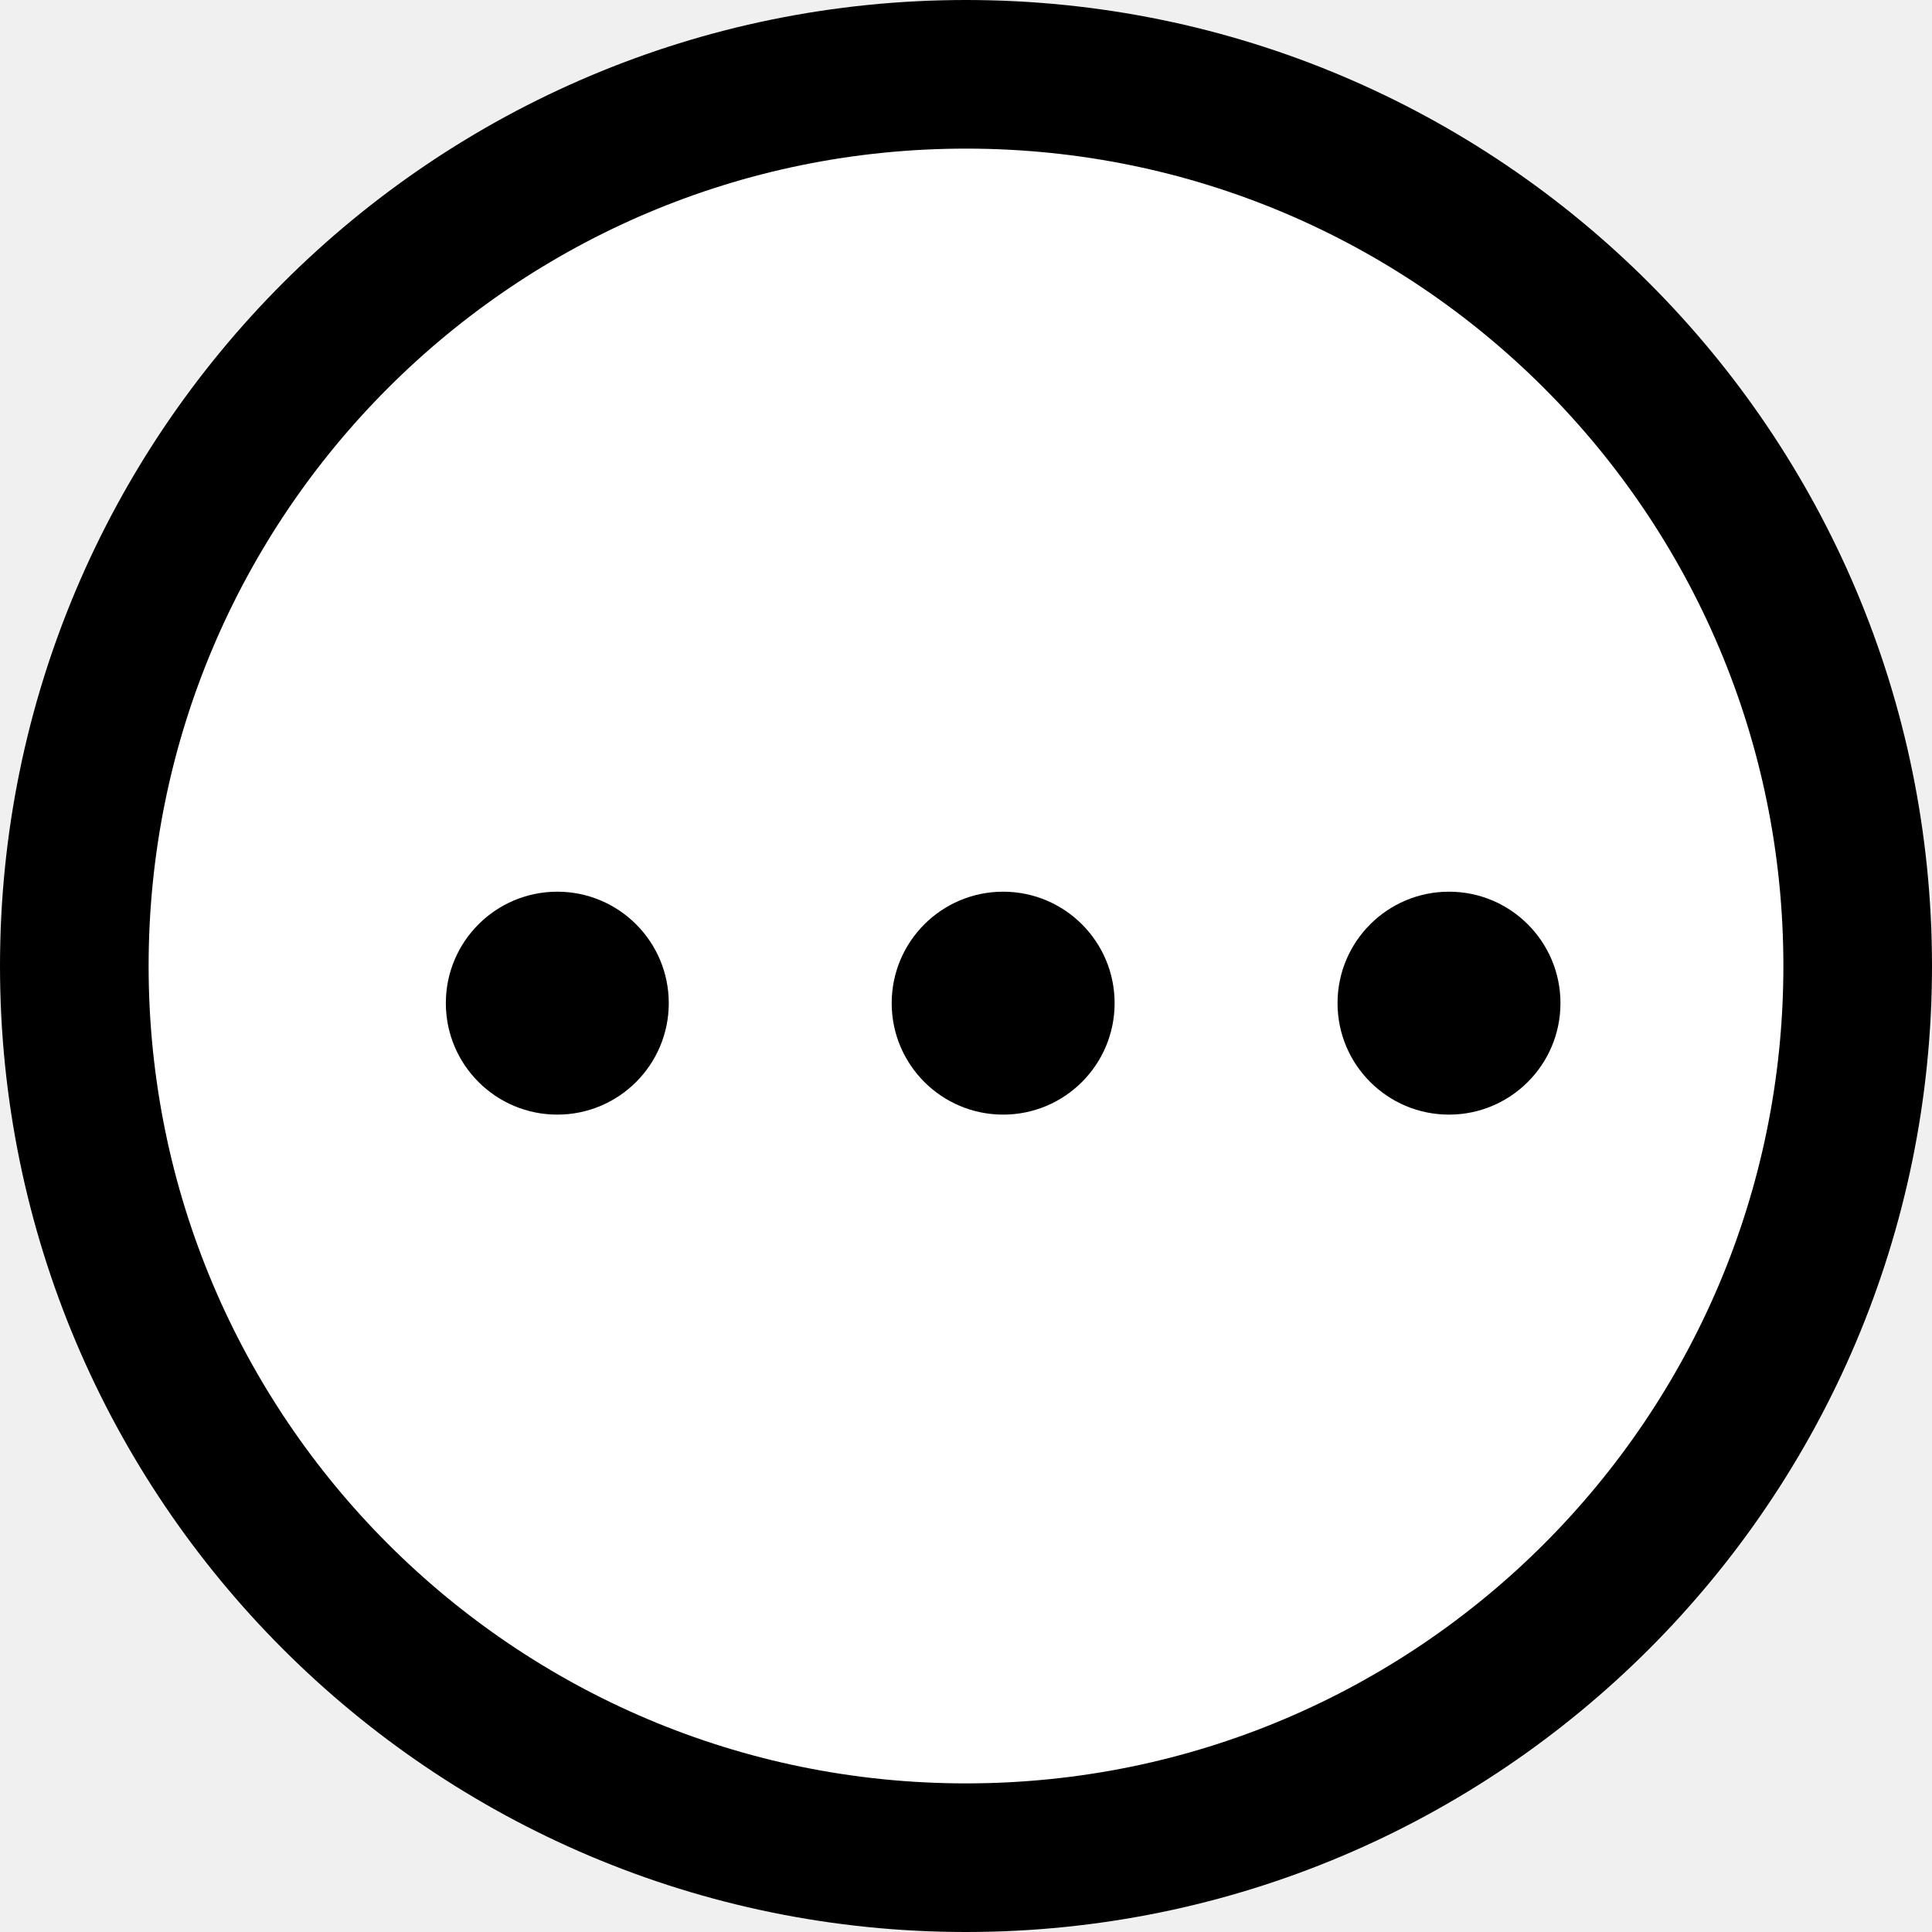
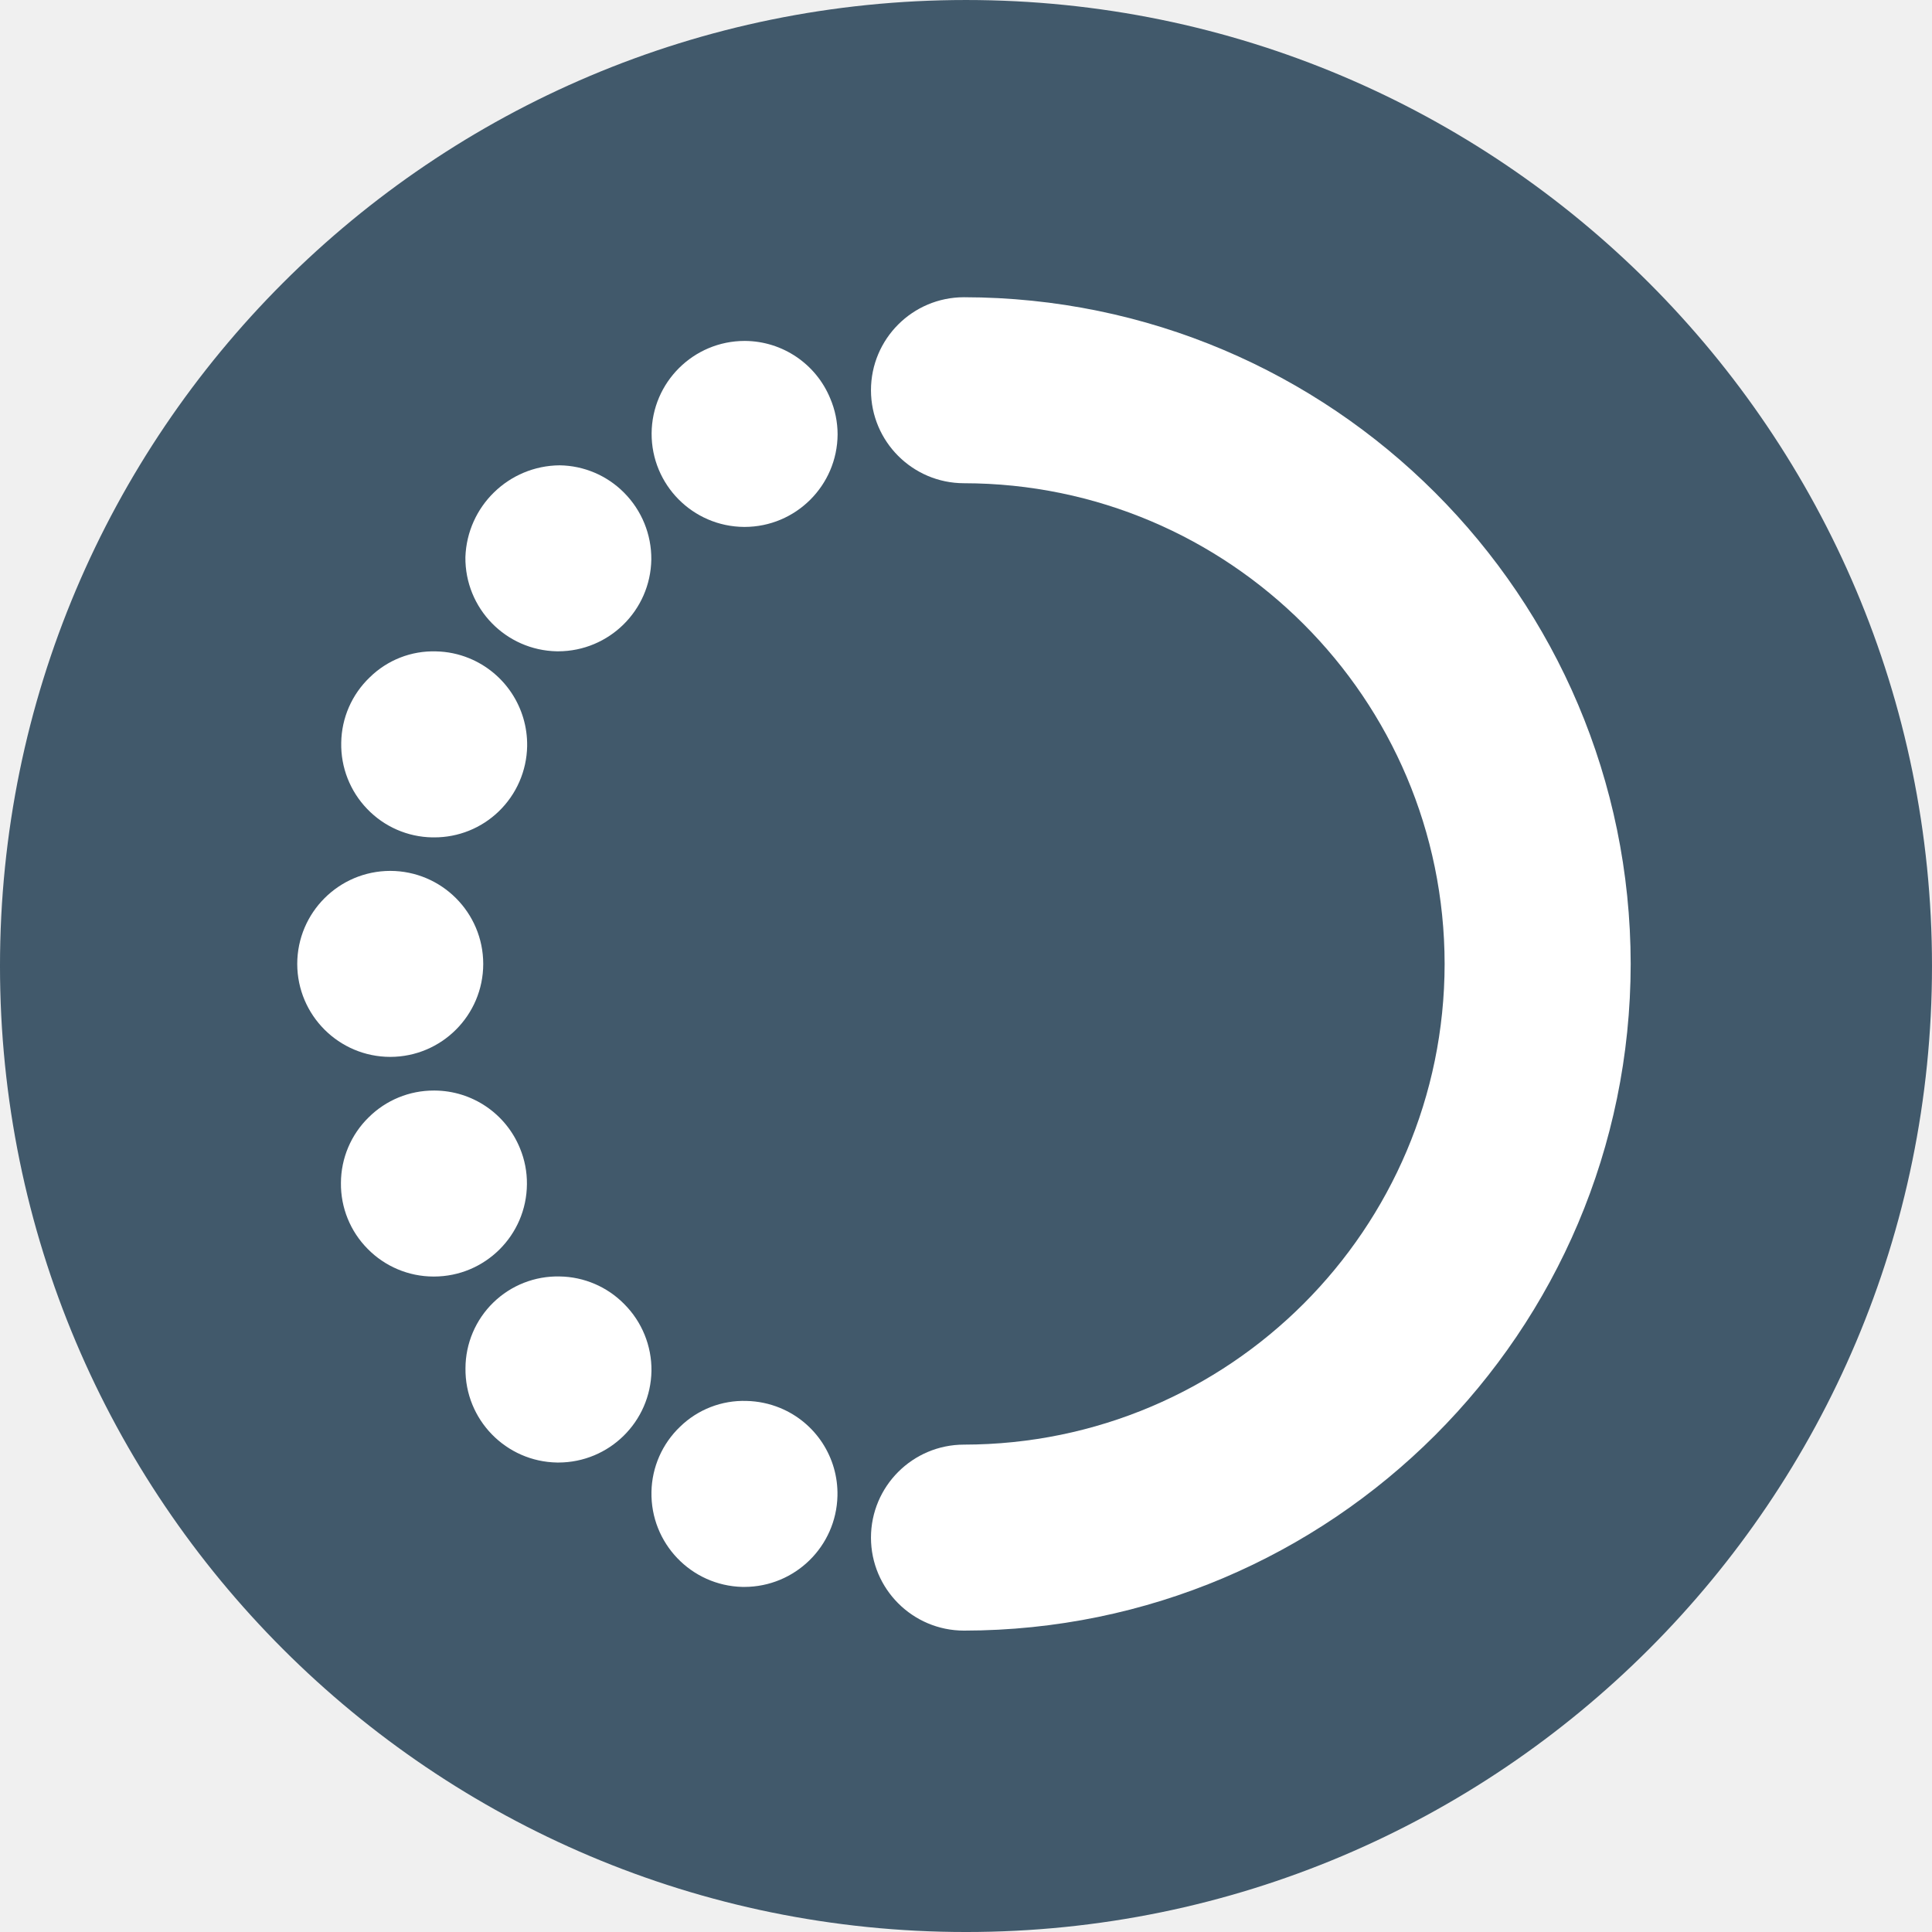
<svg xmlns="http://www.w3.org/2000/svg" width="26" height="26" viewBox="0 0 26 26">
-   <g transform="translate(-135.5 -123.5)">
-     <g transform="translate(69.5 -51.5)">
-       <g transform="translate(66 175)" fill="#fff" stroke="#000" stroke-width="2">
-         <rect width="26" height="26" rx="13" stroke="none" />
-         <rect x="1" y="1" width="24" height="24" rx="12" fill="none" />
+   <g id="Group_3791" data-name="Group 3791" transform="translate(-144 -198)">
+     <g id="Group_3790" data-name="Group 3790">
+       <g id="Group_3787" data-name="Group 3787">
+         <path id="Path_3811" data-name="Path 3811" d="M3330.09-1924.84a13,13,0,0,1-13,13,13,13,0,0,1-13-13,13,13,0,0,1,13-13A13,13,0,0,1,3330.09-1924.84Z" transform="translate(-3160.09 2135.84)" fill="#41596b" />
+         <g id="Group_3784" data-name="Group 3784" transform="translate(-3189.182 2135.736)">
+           <path id="Path_3902" data-name="Path 3902" d="M3339.685-1924.764a1.253,1.253,0,0,0-1.251-1.252,1.254,1.254,0,0,0-1.252,1.252,1.253,1.253,0,0,0,1.252,1.251A1.252,1.252,0,0,0,3339.685-1924.764Z" fill="#fff" />
+           <path id="Path_3903" data-name="Path 3903" d="M3340.678-1928.971h.016a1.256,1.256,0,0,0,1.253-1.235,1.258,1.258,0,0,0-.367-.9,1.244,1.244,0,0,0-.866-.368h0a1.28,1.28,0,0,0-1.269,1.235A1.255,1.255,0,0,0,3340.678-1928.971Z" fill="#fff" />
+           <path id="Path_3904" data-name="Path 3904" d="M3339-1926.467h.026a1.244,1.244,0,0,0,.866-.348,1.251,1.251,0,0,0,.384-.88,1.257,1.257,0,0,0-.781-1.183,1.236,1.236,0,0,0-.445-.092h0a1.219,1.219,0,0,0-.892.349,1.24,1.24,0,0,0-.384.879,1.246,1.246,0,0,0,.35.893A1.24,1.24,0,0,0,3339-1926.467Z" fill="#fff" />
+           <path id="Path_3905" data-name="Path 3905" d="M3340.273-1921.8a1.226,1.226,0,0,0-.094-.484,1.247,1.247,0,0,0-1.148-.776h-.01a1.239,1.239,0,0,0-.878.361,1.239,1.239,0,0,0-.373.883,1.239,1.239,0,0,0,.36.887,1.244,1.244,0,0,0,.883.372h.009A1.252,1.252,0,0,0,3340.273-1921.8Z" fill="#fff" />
+           <path id="Path_3906" data-name="Path 3906" d="M3340.714-1920.558h0a1.239,1.239,0,0,0-1.268,1.235,1.254,1.254,0,0,0,1.235,1.269h.016a1.254,1.254,0,0,0,1.252-1.233,1.251,1.251,0,0,0-.367-.9A1.243,1.243,0,0,0,3340.714-1920.558Z" fill="#fff" />
+           <path id="Path_3907" data-name="Path 3907" d="M3346.154-1933.736a1.252,1.252,0,0,0-1.251,1.252,1.253,1.253,0,0,0,1.251,1.251,6.476,6.476,0,0,1,6.469,6.469,6.476,6.476,0,0,1-6.469,6.469,1.253,1.253,0,0,0-1.251,1.252,1.253,1.253,0,0,0,1.251,1.251,8.982,8.982,0,0,0,8.973-8.972A8.982,8.982,0,0,0,3346.154-1933.736Z" fill="#fff" />
+           <path id="Path_3908" data-name="Path 3908" d="M3343.21-1933.148h-.007a1.253,1.253,0,0,0-1.252,1.245,1.253,1.253,0,0,0,1.244,1.258h.007a1.253,1.253,0,0,0,1.252-1.245,1.239,1.239,0,0,0-.1-.486A1.249,1.249,0,0,0,3343.21-1933.148Z" fill="#fff" />
+           <path id="Path_3909" data-name="Path 3909" d="M3343.679-1918.789a1.262,1.262,0,0,0-.451-.094,1.226,1.226,0,0,0-.894.347,1.244,1.244,0,0,0-.385.877,1.255,1.255,0,0,0,1.224,1.279h.026a1.255,1.255,0,0,0,1.253-1.225A1.247,1.247,0,0,0,3343.679-1918.789Z" fill="#fff" />
+         </g>
      </g>
-       <circle cx="1.5" cy="1.5" r="1.5" transform="translate(72 187)" />
-       <circle cx="1.5" cy="1.5" r="1.5" transform="translate(78 187)" />
-       <circle cx="1.5" cy="1.5" r="1.5" transform="translate(84 187)" />
    </g>
  </g>
</svg>
